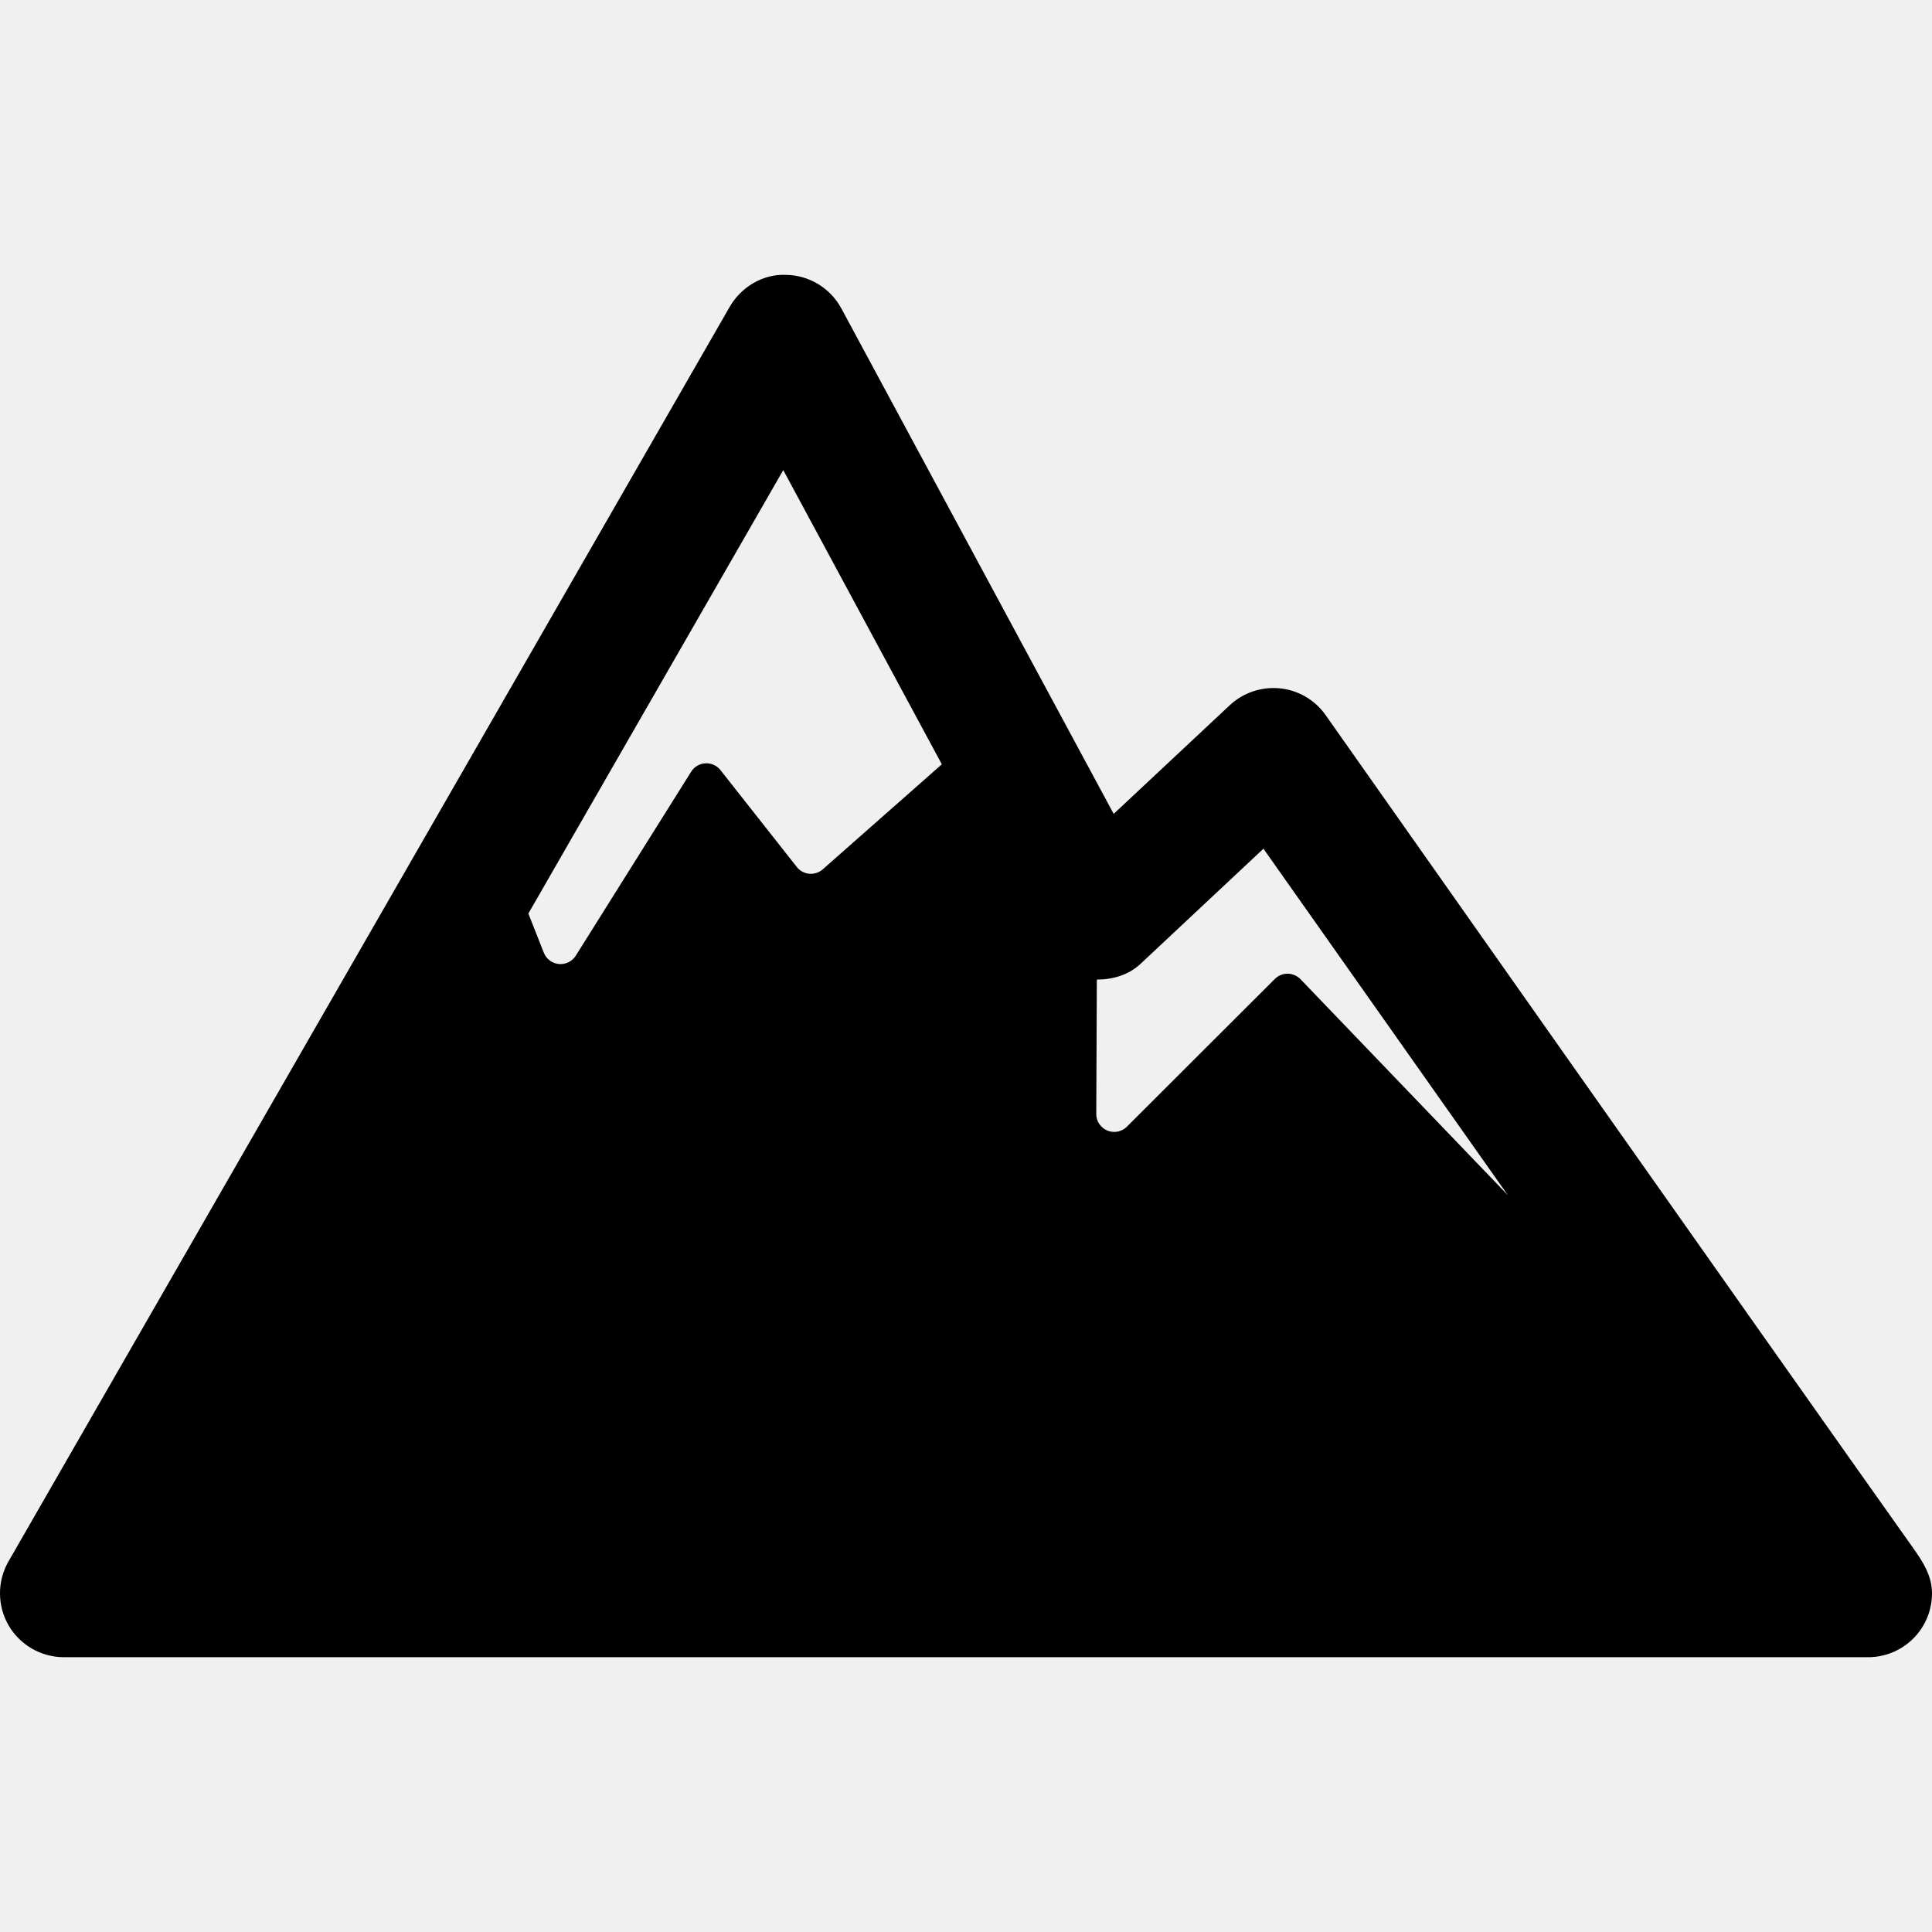
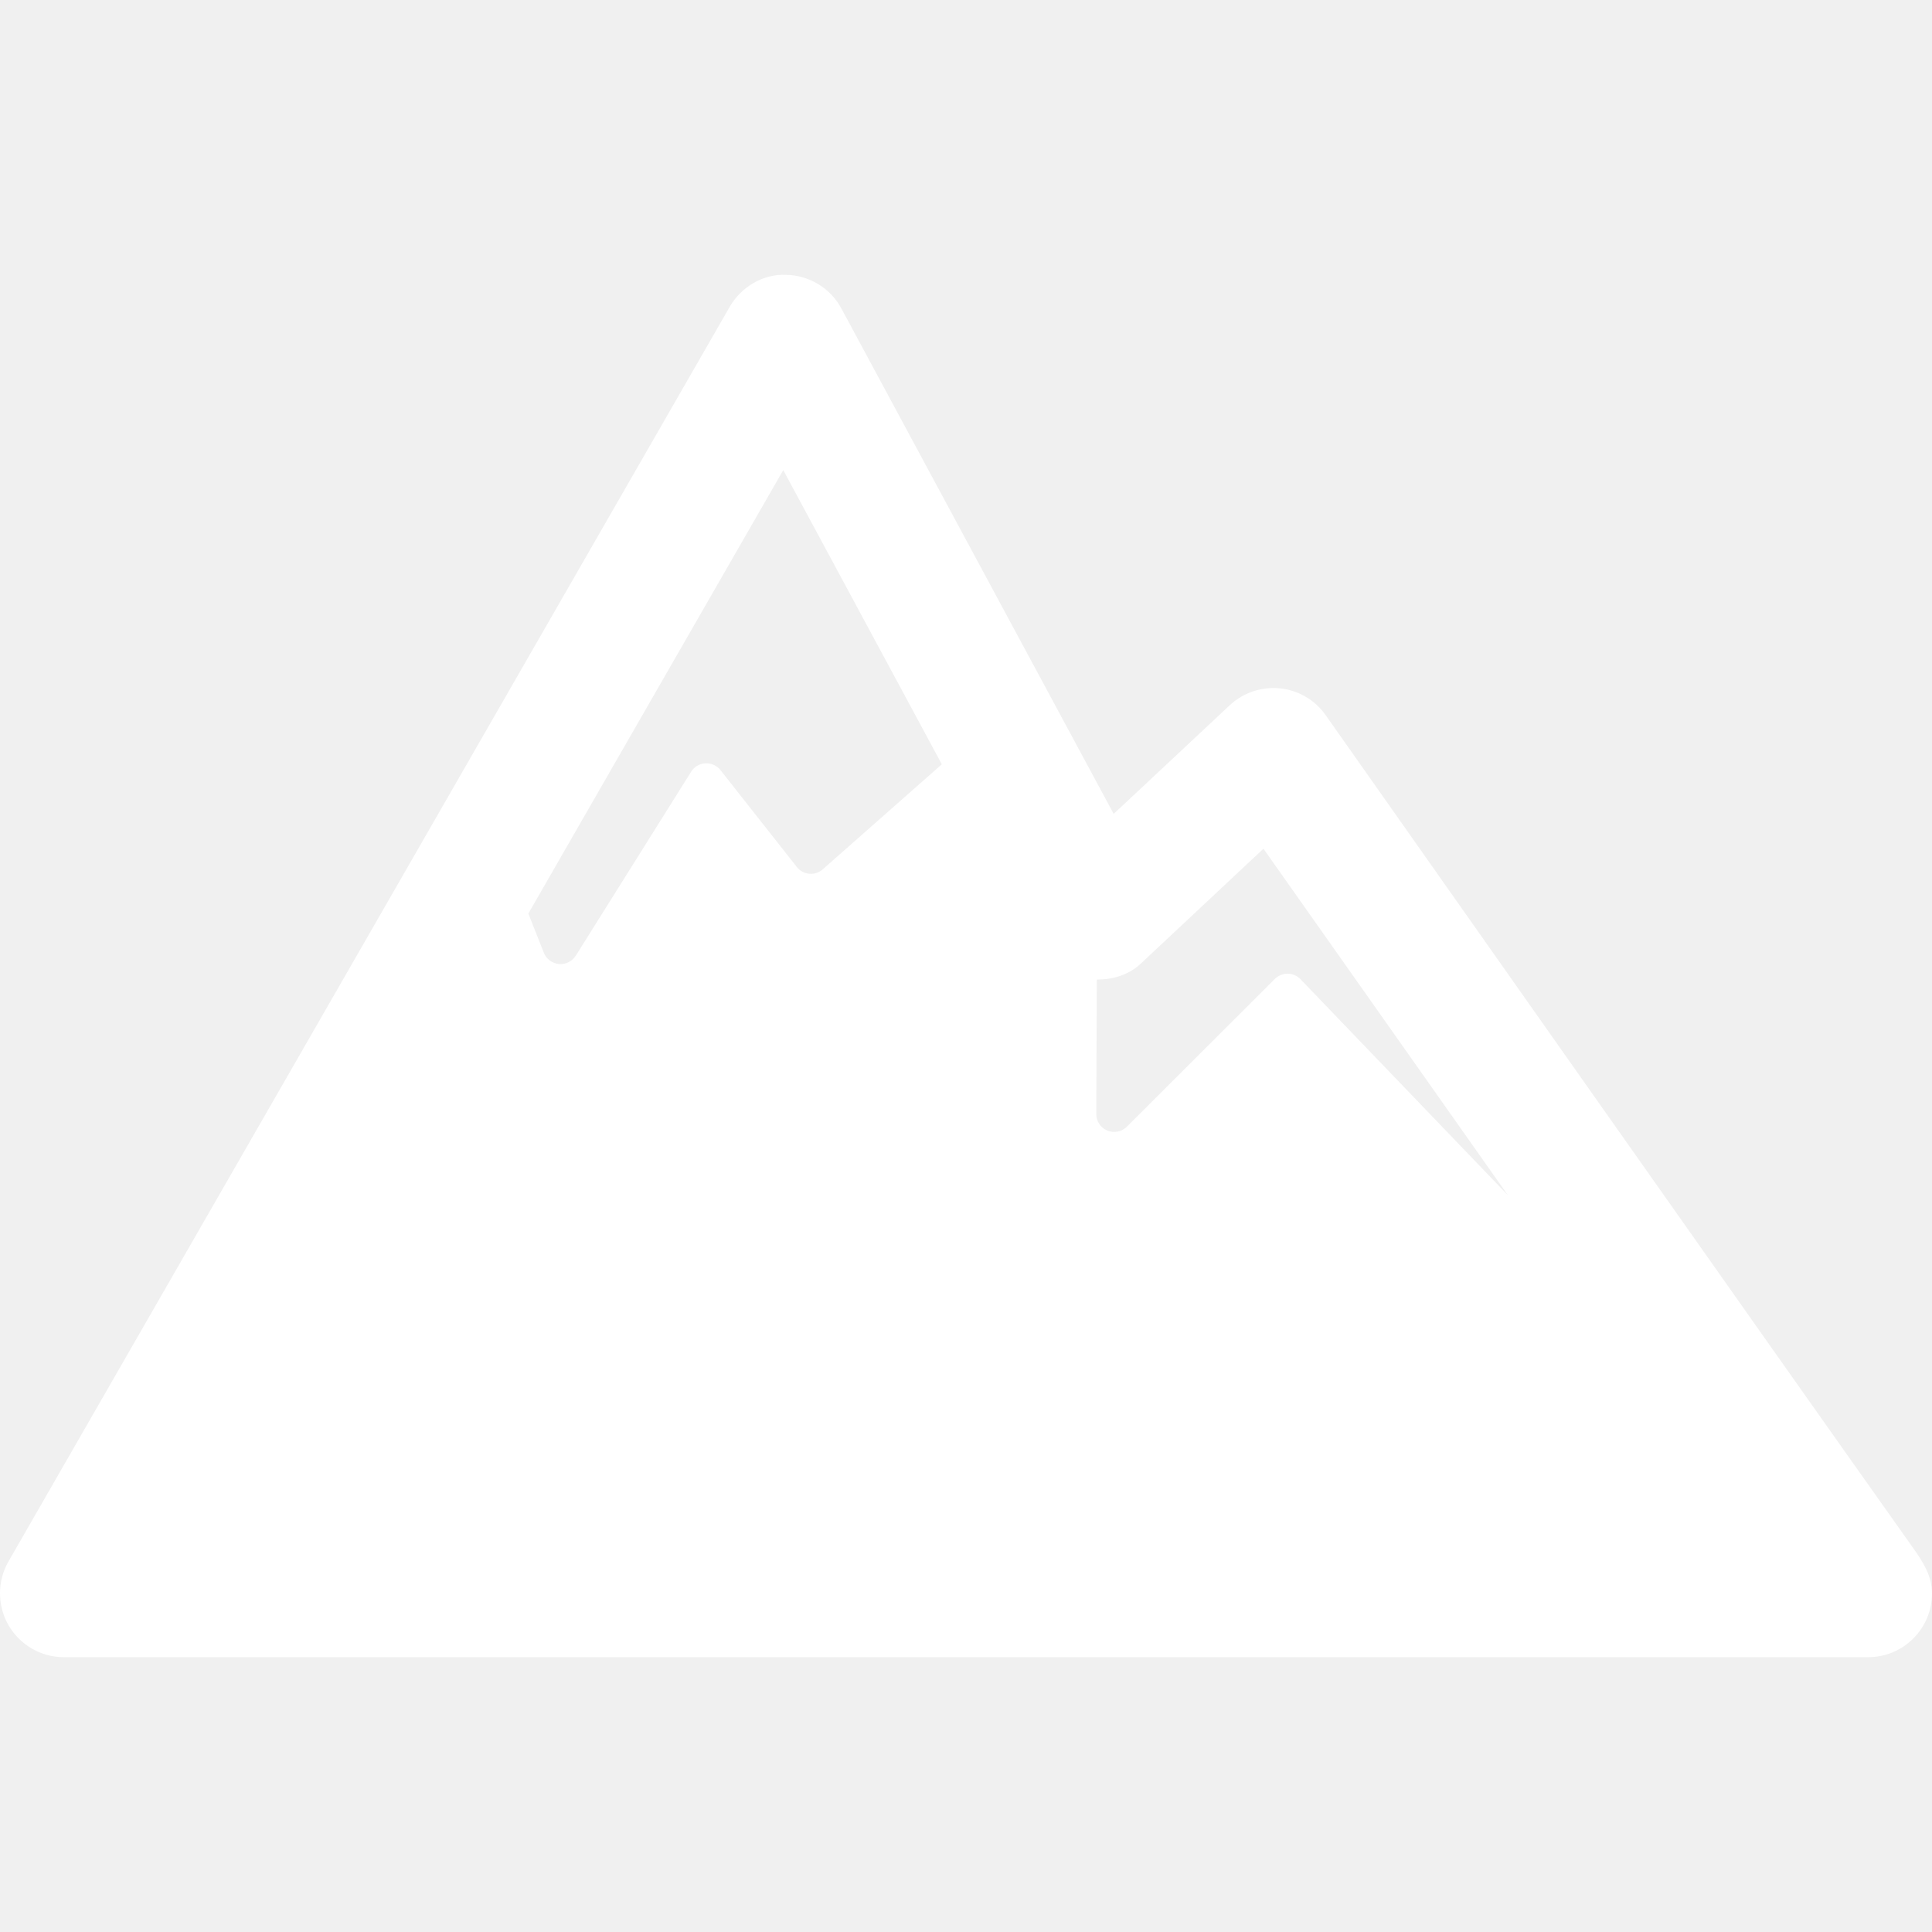
<svg xmlns="http://www.w3.org/2000/svg" version="1.1" id="Capa_1" x="0px" y="0px" viewBox="0 0 489.854 489.854" style="enable-background:new 0 0 489.854 489.854;" xml:space="preserve">
-   <path d="M485.014,392.413c-36.617-51.589-148.913-211.11-148.913-211.11c-2.688-3.828-6.929-6.304-11.584-6.778  c-4.682-0.451-9.3,1.092-12.719,4.287l-29.426,27.545l-69.05-128.155c-2.8-5.172-8.161-8.433-14.046-8.512  c-5.778-0.26-11.345,3.03-14.272,8.125L2.151,395.902c-2.879,5.016-2.863,11.185,0.016,16.192c2.911,5,8.26,8.085,14.034,8.085  h457.138c0.111-0.016,0.222-0.008,0.313,0c8.959,0,16.202-7.253,16.202-16.2C489.854,399.446,487.439,395.83,485.014,392.413z   M289.175,244.384l31.169-29.197l61.973,87.856l-52.577-54.766c-0.854-0.879-2.025-1.386-3.26-1.401  c-1.199-0.008-2.387,0.474-3.256,1.338l-37.499,37.45c-1.299,1.304-3.261,1.694-4.968,0.981c-1.708-0.705-2.816-2.373-2.8-4.217  l0.143-34.056C282.15,248.372,286.137,247.21,289.175,244.384z M198.594,119.195l40.203,74.591l-30.189,26.628  c-0.933,0.832-2.184,1.235-3.415,1.124c-1.251-0.111-2.406-0.736-3.165-1.717l-19.351-24.556c-0.917-1.162-2.343-1.811-3.812-1.731  c-1.489,0.079-2.848,0.877-3.622,2.128l-29.255,46.65c-0.917,1.447-2.565,2.27-4.273,2.111c-1.708-0.157-3.197-1.265-3.828-2.855  l-3.923-9.936L198.594,119.195z" />
-   <g>
- </g>
-   <g>
- </g>
-   <g>
- </g>
-   <g>
- </g>
-   <g>
- </g>
-   <g>
- </g>
-   <g>
- </g>
-   <g>
- </g>
-   <g>
- </g>
-   <g>
- </g>
-   <g>
- </g>
-   <g>
- </g>
-   <g>
- </g>
-   <g>
- </g>
-   <g>
- </g>
+   <path fill="#fff" d="M485.014,392.413c-36.617-51.589-148.913-211.11-148.913-211.11c-2.688-3.828-6.929-6.304-11.584-6.778  c-4.682-0.451-9.3,1.092-12.719,4.287l-29.426,27.545l-69.05-128.155c-2.8-5.172-8.161-8.433-14.046-8.512  c-5.778-0.26-11.345,3.03-14.272,8.125L2.151,395.902c-2.879,5.016-2.863,11.185,0.016,16.192c2.911,5,8.26,8.085,14.034,8.085  h457.138c0.111-0.016,0.222-0.008,0.313,0c8.959,0,16.202-7.253,16.202-16.2C489.854,399.446,487.439,395.83,485.014,392.413z   M289.175,244.384l31.169-29.197l61.973,87.856l-52.577-54.766c-0.854-0.879-2.025-1.386-3.26-1.401  c-1.199-0.008-2.387,0.474-3.256,1.338l-37.499,37.45c-1.299,1.304-3.261,1.694-4.968,0.981c-1.708-0.705-2.816-2.373-2.8-4.217  l0.143-34.056C282.15,248.372,286.137,247.21,289.175,244.384z M198.594,119.195l40.203,74.591l-30.189,26.628  c-0.933,0.832-2.184,1.235-3.415,1.124c-1.251-0.111-2.406-0.736-3.165-1.717l-19.351-24.556c-0.917-1.162-2.343-1.811-3.812-1.731  c-1.489,0.079-2.848,0.877-3.622,2.128l-29.255,46.65c-0.917,1.447-2.565,2.27-4.273,2.111c-1.708-0.157-3.197-1.265-3.828-2.855  l-3.923-9.936L198.594,119.195z" />
</svg>
